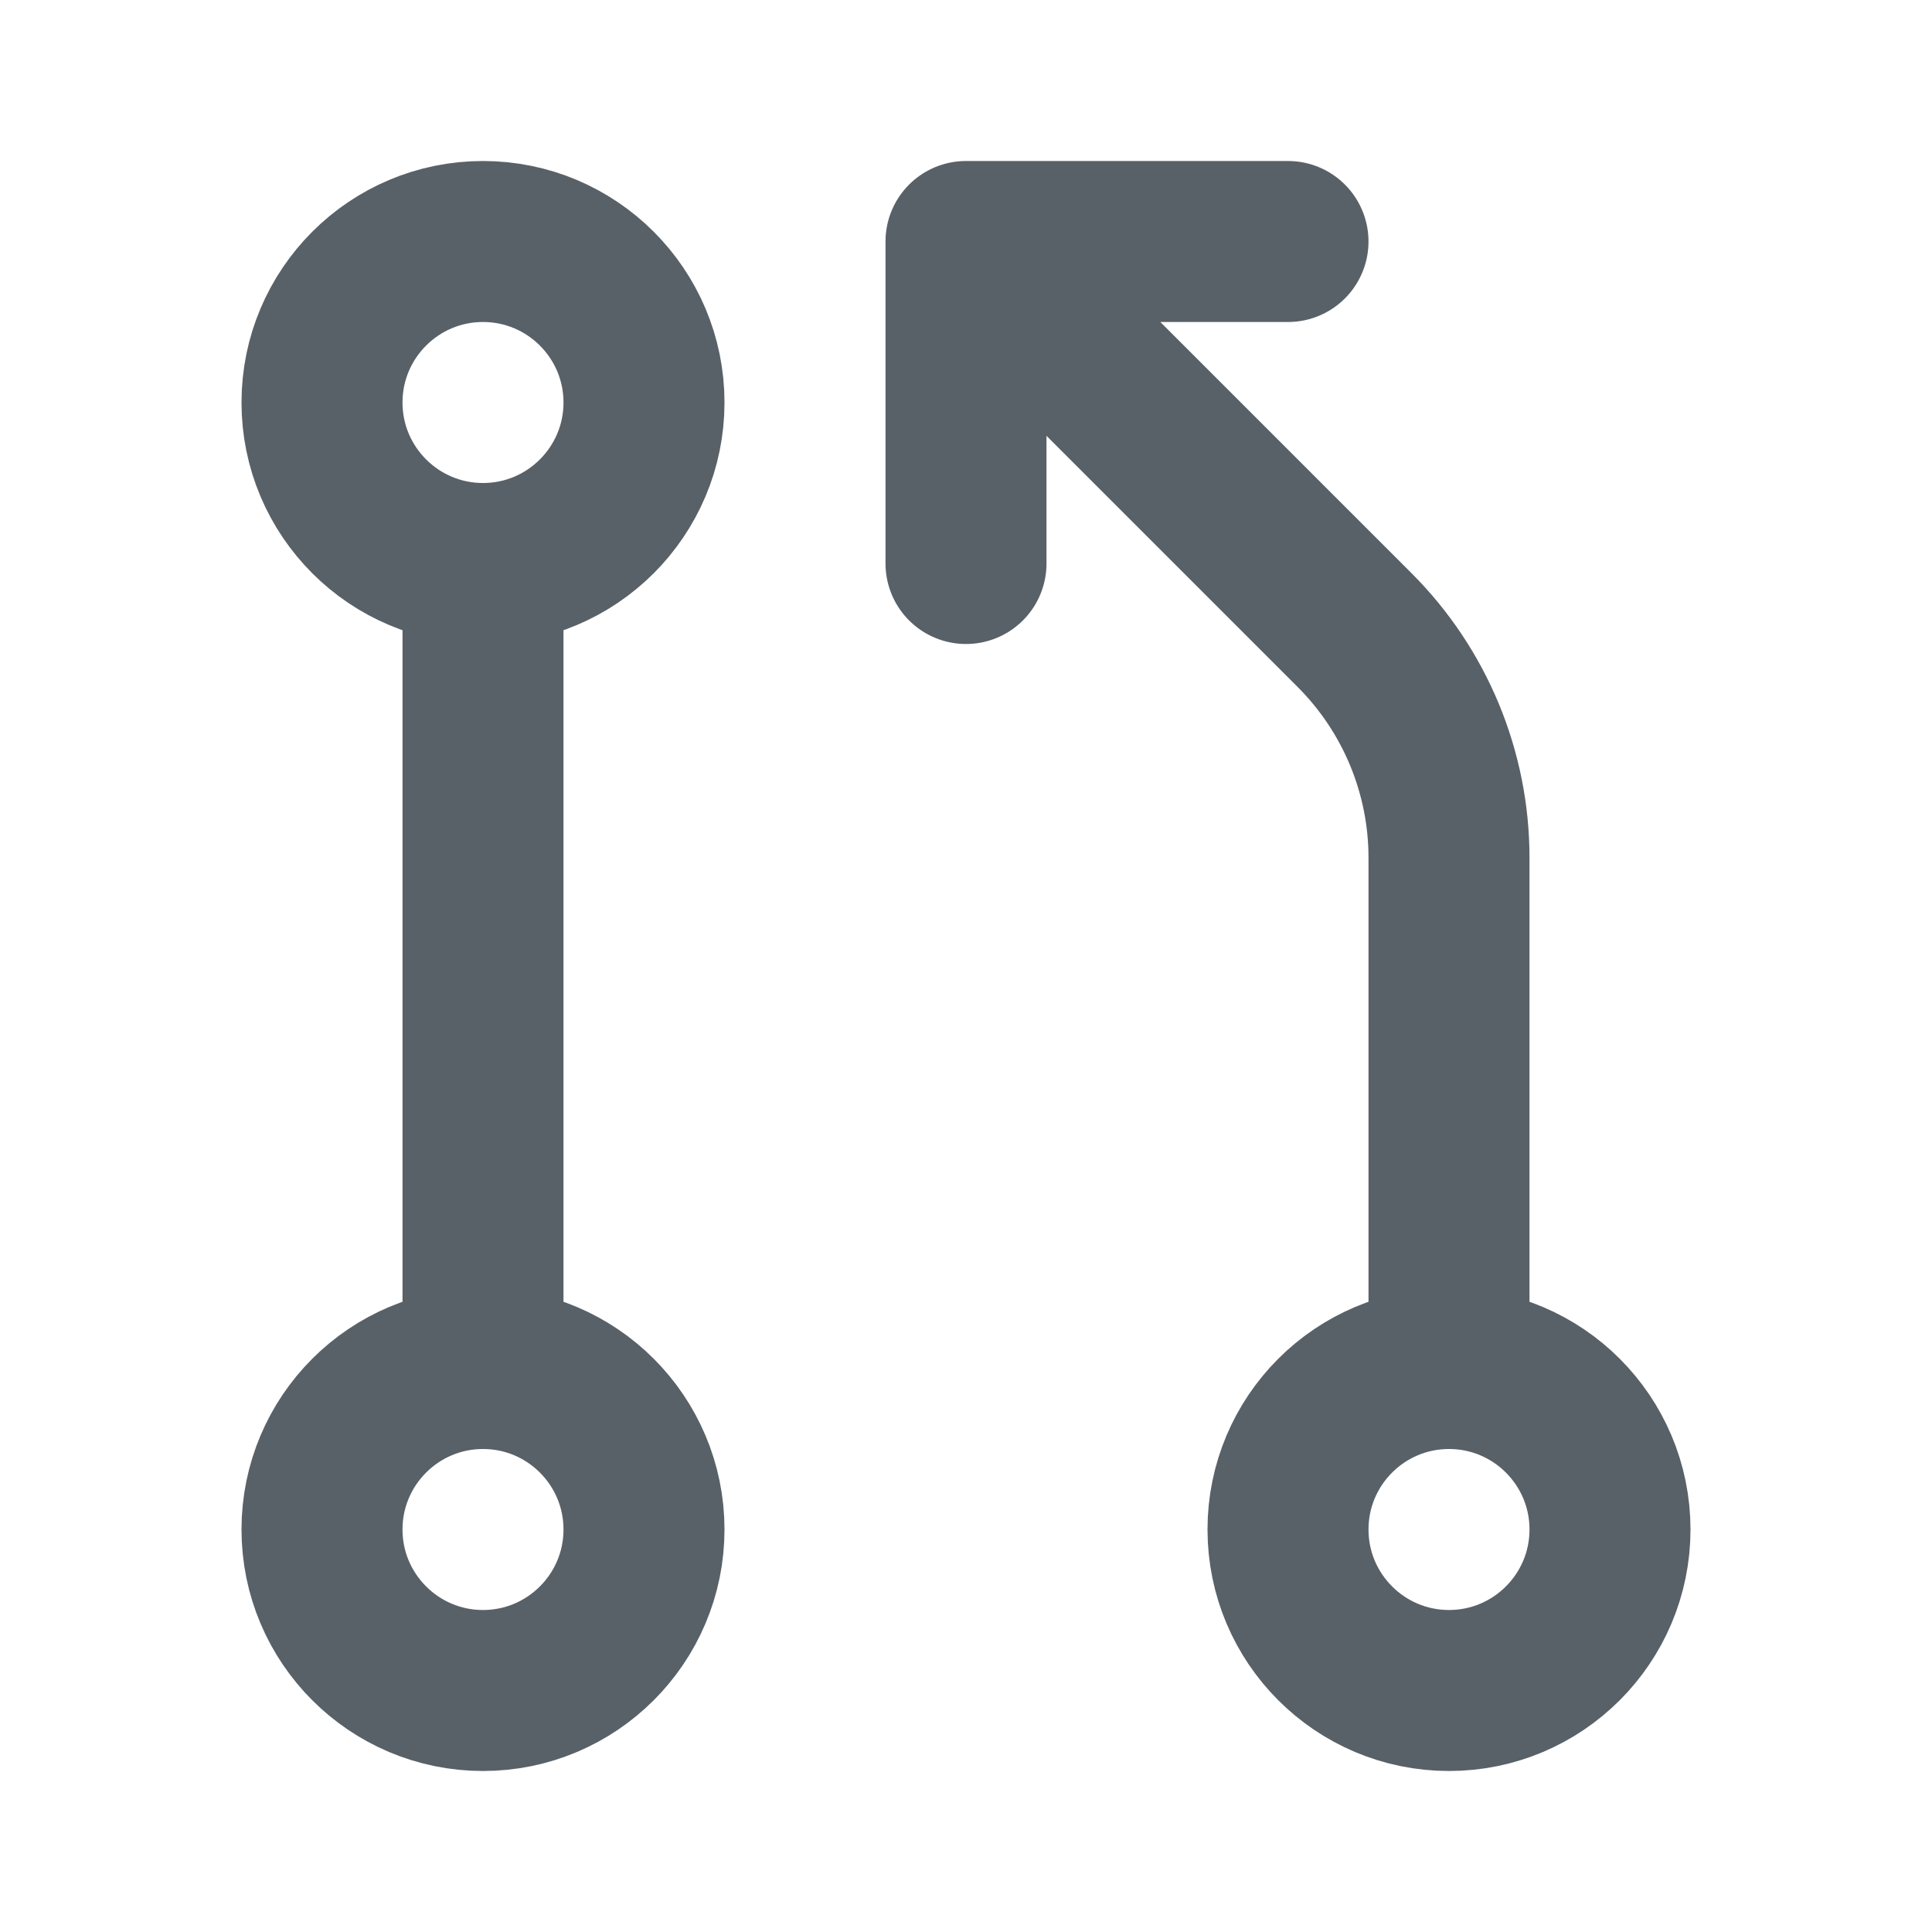
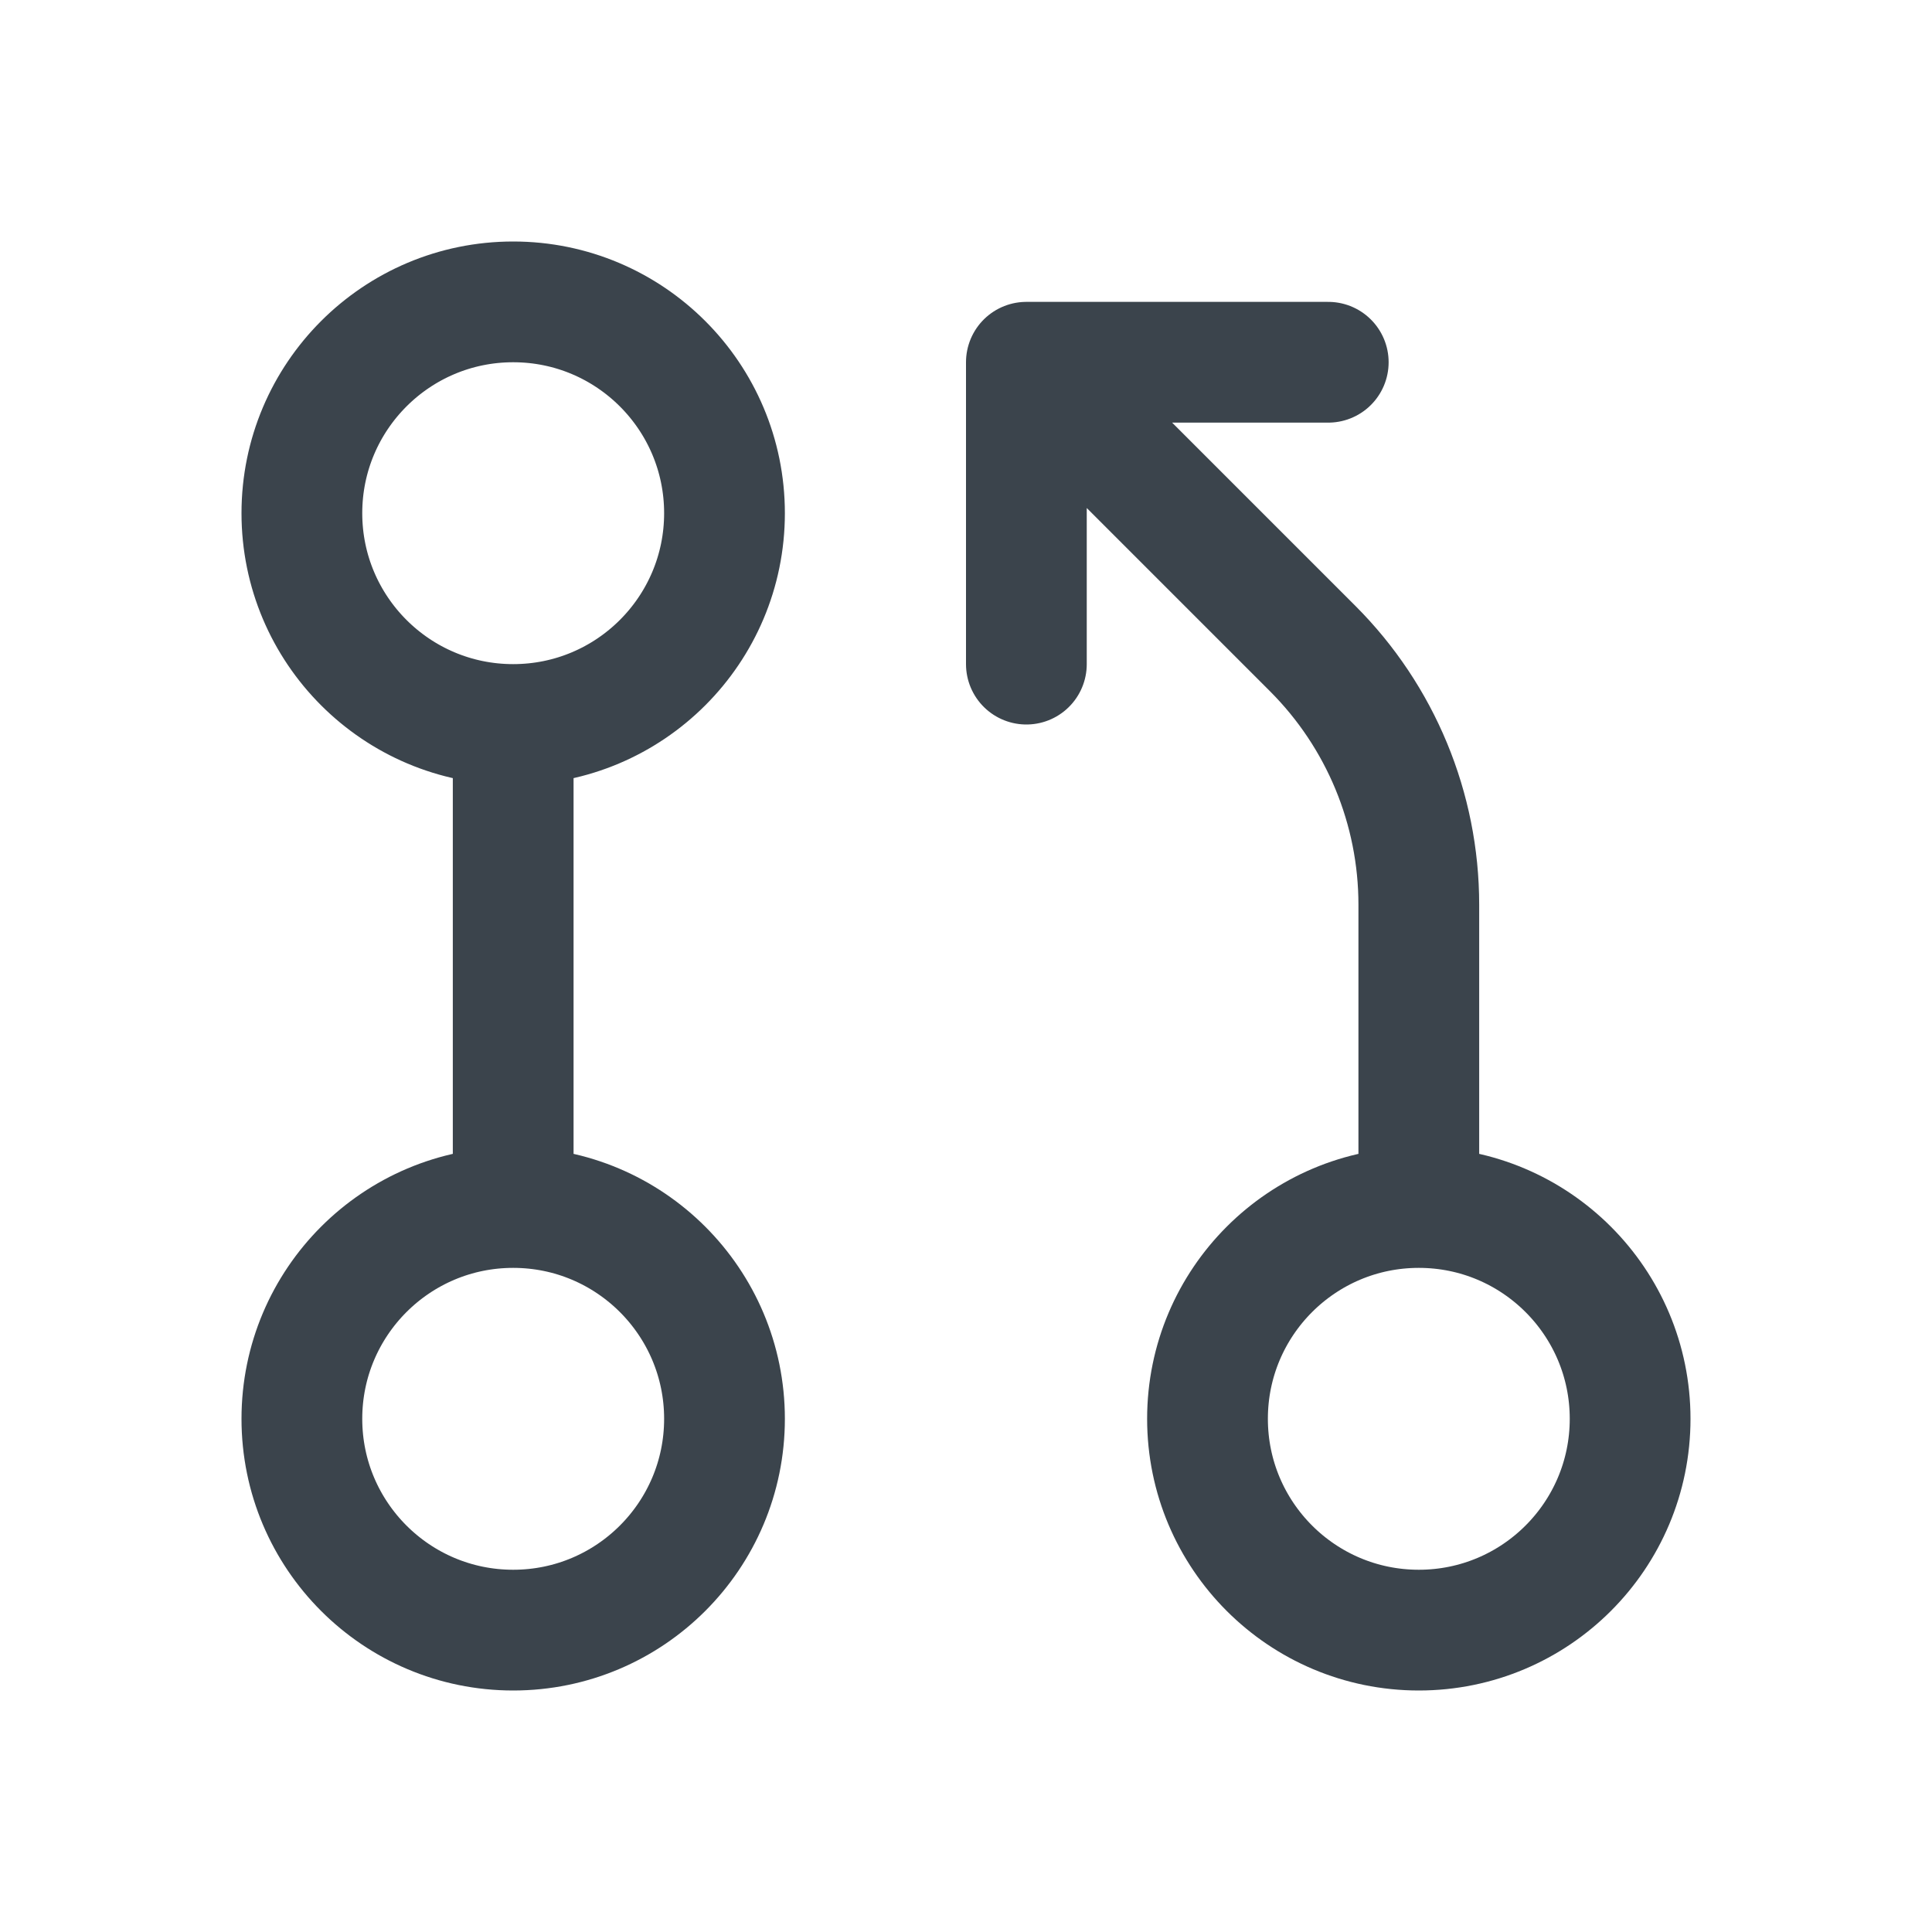
- <svg xmlns="http://www.w3.org/2000/svg" width="12" height="12" viewBox="0 0 12 12" fill="none">
-   <path d="M3 3.5C3.552 3.5 4 3.052 4 2.5C4 1.948 3.552 1.5 3 1.5C2.448 1.5 2 1.948 2 2.5C2 3.052 2.448 3.5 3 3.5ZM3 3.5V8.5M3 8.5C2.448 8.5 2 8.948 2 9.5C2 10.052 2.448 10.5 3 10.5C3.552 10.5 4 10.052 4 9.5C4 8.948 3.552 8.5 3 8.5ZM9 8.5C8.448 8.5 8 8.948 8 9.5C8 10.052 8.448 10.5 9 10.5C9.552 10.5 10 10.052 10 9.5C10 8.948 9.552 8.5 9 8.5ZM9 8.5V5.328C9 4.798 8.789 4.289 8.414 3.914L6 1.5M6 1.5H8M6 1.5V3.5" stroke="#596168" stroke-linecap="round" stroke-linejoin="round" />
+ <svg xmlns="http://www.w3.org/2000/svg" width="24" height="24" fill="none" viewBox="0 0 24 24">
+   <path stroke="#3B444C" stroke-linecap="round" stroke-linejoin="round" stroke-width="1.5" d="M6.375 15a2.625 2.625 0 1 0 0 5.25 2.625 2.625 0 0 0 0-5.25Zm0 0V9m0 0a2.625 2.625 0 1 0 0-5.25 2.625 2.625 0 0 0 0 5.25Zm11.25 6a2.625 2.625 0 1 0 0 5.25 2.625 2.625 0 0 0 0-5.25Zm0 0v-3.761a4.5 4.5 0 0 0-1.318-3.182L12.75 4.5m0 0v3.75m0-3.75h3.75" vector-effect="non-scaling-stroke" />
</svg>
